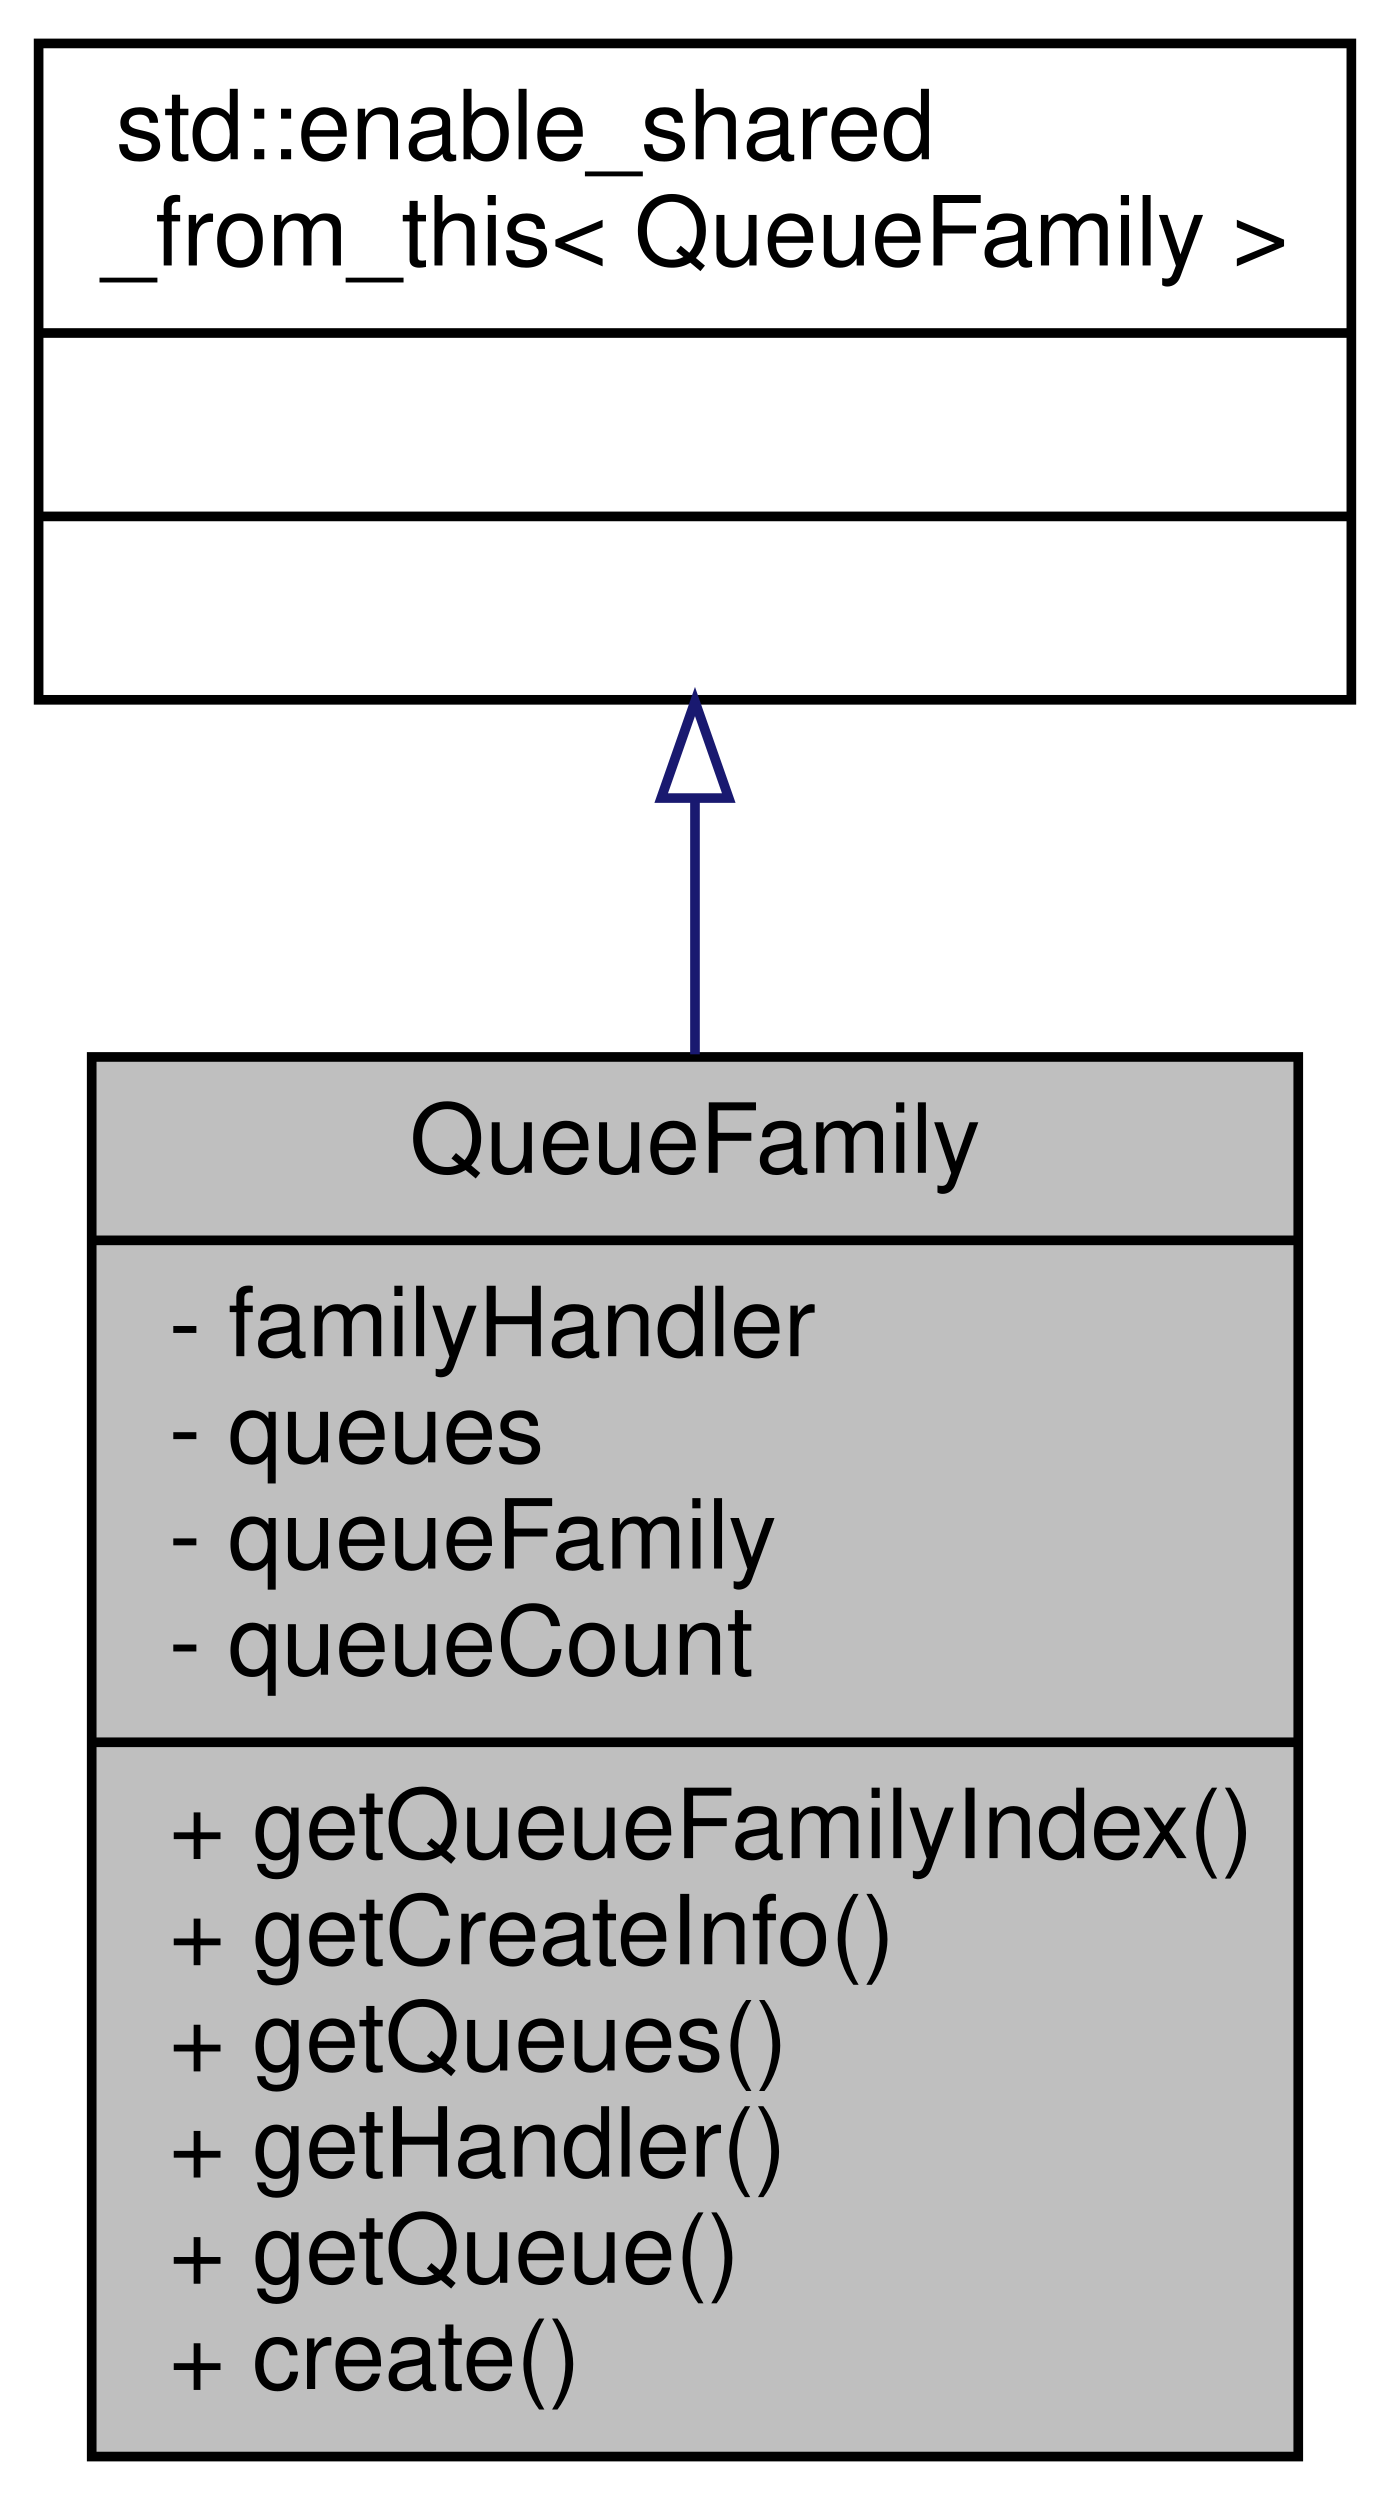
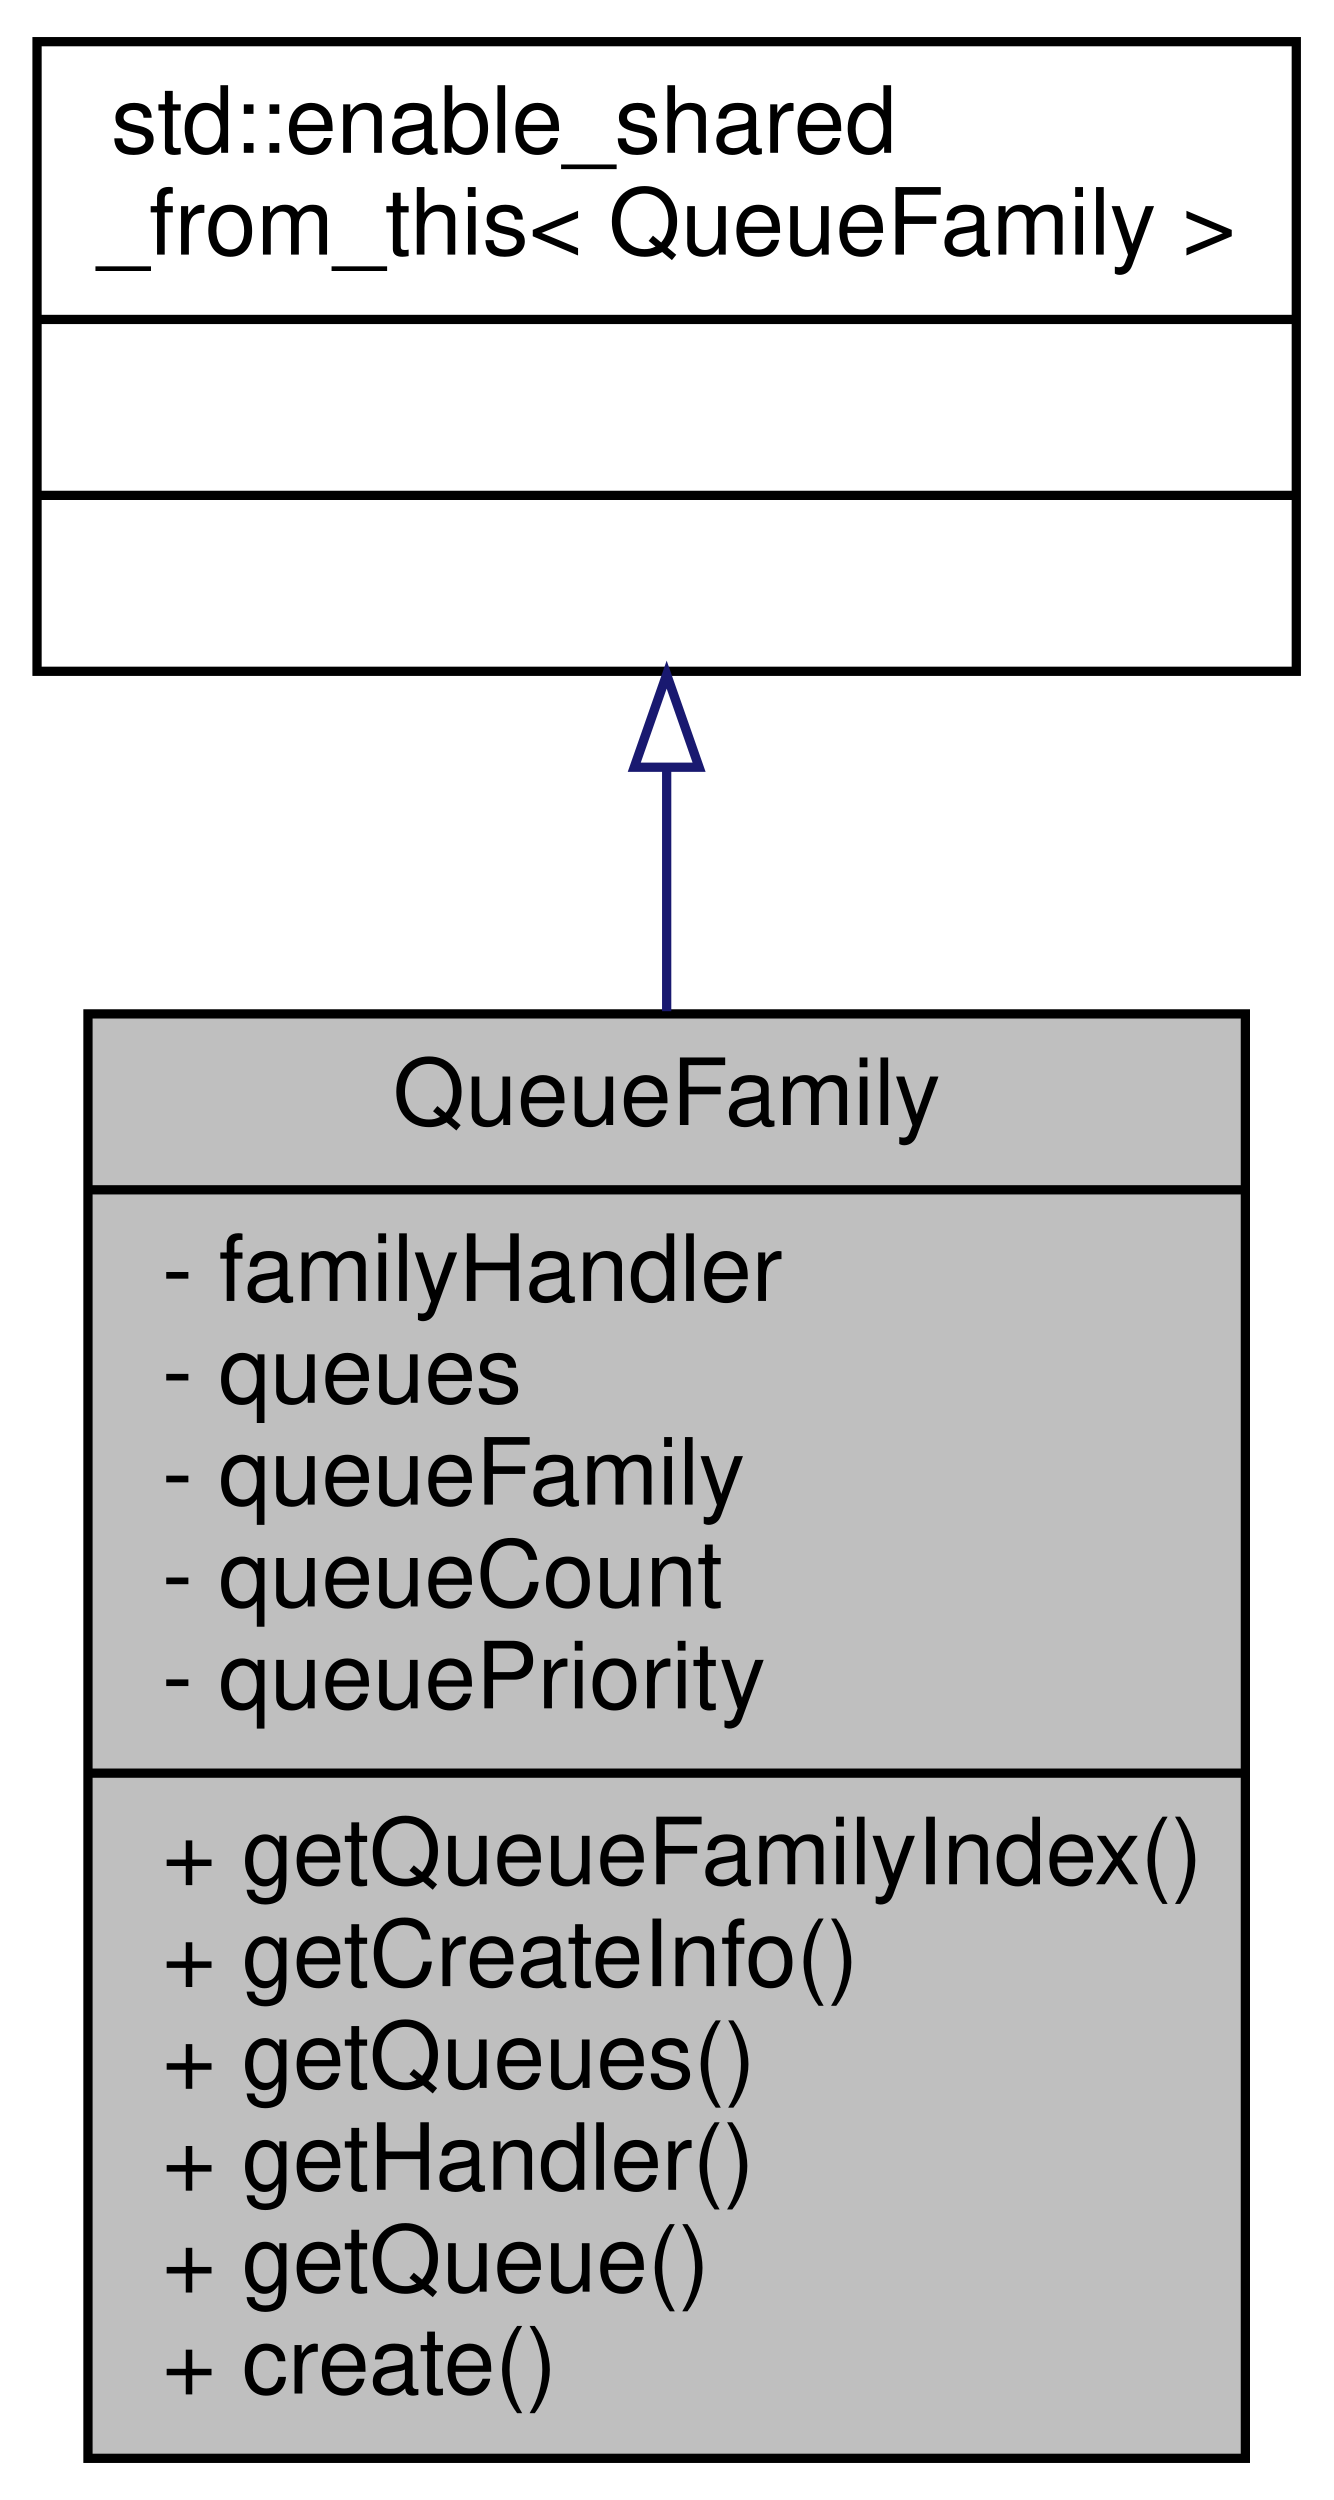
- <svg xmlns="http://www.w3.org/2000/svg" xmlns:xlink="http://www.w3.org/1999/xlink" width="144pt" height="259pt" viewBox="0.00 0.00 144.00 259.00">
-   <g id="graph0" class="graph" transform="scale(1 1) rotate(0) translate(4 255)">
+ <svg xmlns="http://www.w3.org/2000/svg" xmlns:xlink="http://www.w3.org/1999/xlink" width="144pt" height="270pt" viewBox="0.00 0.00 144.00 270.00">
+   <g id="graph0" class="graph" transform="scale(1 1) rotate(0) translate(4 266)">
    <g id="node1" class="node">
      <g id="a_node1">
        <a xlink:title=" ">
-           <polygon fill="#bfbfbf" stroke="black" points="5.5,-0.5 5.5,-145.5 130.5,-145.5 130.5,-0.5 5.5,-0.5" />
-           <text text-anchor="middle" x="68" y="-133.5" font-family="Helvetica,sans-Serif" font-size="10.00">QueueFamily</text>
-           <polyline fill="none" stroke="black" points="5.5,-126.5 130.5,-126.5 " />
-           <text text-anchor="start" x="13.5" y="-114.5" font-family="Helvetica,sans-Serif" font-size="10.00">- familyHandler</text>
-           <text text-anchor="start" x="13.5" y="-103.5" font-family="Helvetica,sans-Serif" font-size="10.00">- queues</text>
-           <text text-anchor="start" x="13.5" y="-92.5" font-family="Helvetica,sans-Serif" font-size="10.00">- queueFamily</text>
-           <text text-anchor="start" x="13.5" y="-81.5" font-family="Helvetica,sans-Serif" font-size="10.00">- queueCount</text>
+           <polygon fill="#bfbfbf" stroke="black" points="5.5,-0.5 5.5,-156.5 130.5,-156.5 130.5,-0.5 5.5,-0.5" />
+           <text text-anchor="middle" x="68" y="-144.5" font-family="Helvetica,sans-Serif" font-size="10.00">QueueFamily</text>
+           <polyline fill="none" stroke="black" points="5.5,-137.5 130.5,-137.5 " />
+           <text text-anchor="start" x="13.5" y="-125.5" font-family="Helvetica,sans-Serif" font-size="10.00">- familyHandler</text>
+           <text text-anchor="start" x="13.5" y="-114.5" font-family="Helvetica,sans-Serif" font-size="10.00">- queues</text>
+           <text text-anchor="start" x="13.5" y="-103.5" font-family="Helvetica,sans-Serif" font-size="10.00">- queueFamily</text>
+           <text text-anchor="start" x="13.5" y="-92.5" font-family="Helvetica,sans-Serif" font-size="10.00">- queueCount</text>
+           <text text-anchor="start" x="13.5" y="-81.5" font-family="Helvetica,sans-Serif" font-size="10.00">- queuePriority</text>
          <polyline fill="none" stroke="black" points="5.5,-74.5 130.5,-74.5 " />
          <text text-anchor="start" x="13.5" y="-62.5" font-family="Helvetica,sans-Serif" font-size="10.00">+ getQueueFamilyIndex()</text>
          <text text-anchor="start" x="13.5" y="-51.5" font-family="Helvetica,sans-Serif" font-size="10.00">+ getCreateInfo()</text>
          <text text-anchor="start" x="13.5" y="-40.5" font-family="Helvetica,sans-Serif" font-size="10.00">+ getQueues()</text>
          <text text-anchor="start" x="13.5" y="-29.5" font-family="Helvetica,sans-Serif" font-size="10.00">+ getHandler()</text>
          <text text-anchor="start" x="13.5" y="-18.5" font-family="Helvetica,sans-Serif" font-size="10.00">+ getQueue()</text>
          <text text-anchor="start" x="13.5" y="-7.5" font-family="Helvetica,sans-Serif" font-size="10.00">+ create()</text>
        </a>
      </g>
    </g>
    <g id="node2" class="node">
      <g id="a_node2">
        <a xlink:title=" ">
-           <polygon fill="none" stroke="black" points="0,-182.5 0,-250.5 136,-250.5 136,-182.5 0,-182.5" />
-           <text text-anchor="start" x="8" y="-238.5" font-family="Helvetica,sans-Serif" font-size="10.00">std::enable_shared</text>
-           <text text-anchor="middle" x="68" y="-227.5" font-family="Helvetica,sans-Serif" font-size="10.00">_from_this&lt; QueueFamily &gt;</text>
-           <polyline fill="none" stroke="black" points="0,-220.5 136,-220.5 " />
-           <text text-anchor="middle" x="68" y="-208.5" font-family="Helvetica,sans-Serif" font-size="10.00"> </text>
-           <polyline fill="none" stroke="black" points="0,-201.5 136,-201.5 " />
-           <text text-anchor="middle" x="68" y="-189.5" font-family="Helvetica,sans-Serif" font-size="10.00"> </text>
+           <polygon fill="none" stroke="black" points="0,-193.5 0,-261.5 136,-261.5 136,-193.5 0,-193.5" />
+           <text text-anchor="start" x="8" y="-249.5" font-family="Helvetica,sans-Serif" font-size="10.00">std::enable_shared</text>
+           <text text-anchor="middle" x="68" y="-238.5" font-family="Helvetica,sans-Serif" font-size="10.00">_from_this&lt; QueueFamily &gt;</text>
+           <polyline fill="none" stroke="black" points="0,-231.5 136,-231.5 " />
+           <text text-anchor="middle" x="68" y="-219.5" font-family="Helvetica,sans-Serif" font-size="10.00"> </text>
+           <polyline fill="none" stroke="black" points="0,-212.5 136,-212.5 " />
+           <text text-anchor="middle" x="68" y="-200.5" font-family="Helvetica,sans-Serif" font-size="10.00"> </text>
        </a>
      </g>
    </g>
    <g id="edge1" class="edge">
-       <path fill="none" stroke="midnightblue" d="M68,-172.09C68,-163.73 68,-154.76 68,-145.77" />
-       <polygon fill="none" stroke="midnightblue" points="64.5,-172.32 68,-182.32 71.5,-172.32 64.5,-172.32" />
+       <path fill="none" stroke="midnightblue" d="M68,-183C68,-174.7 68,-165.78 68,-156.79" />
+       <polygon fill="none" stroke="midnightblue" points="64.5,-183.14 68,-193.14 71.5,-183.14 64.5,-183.14" />
    </g>
  </g>
</svg>
